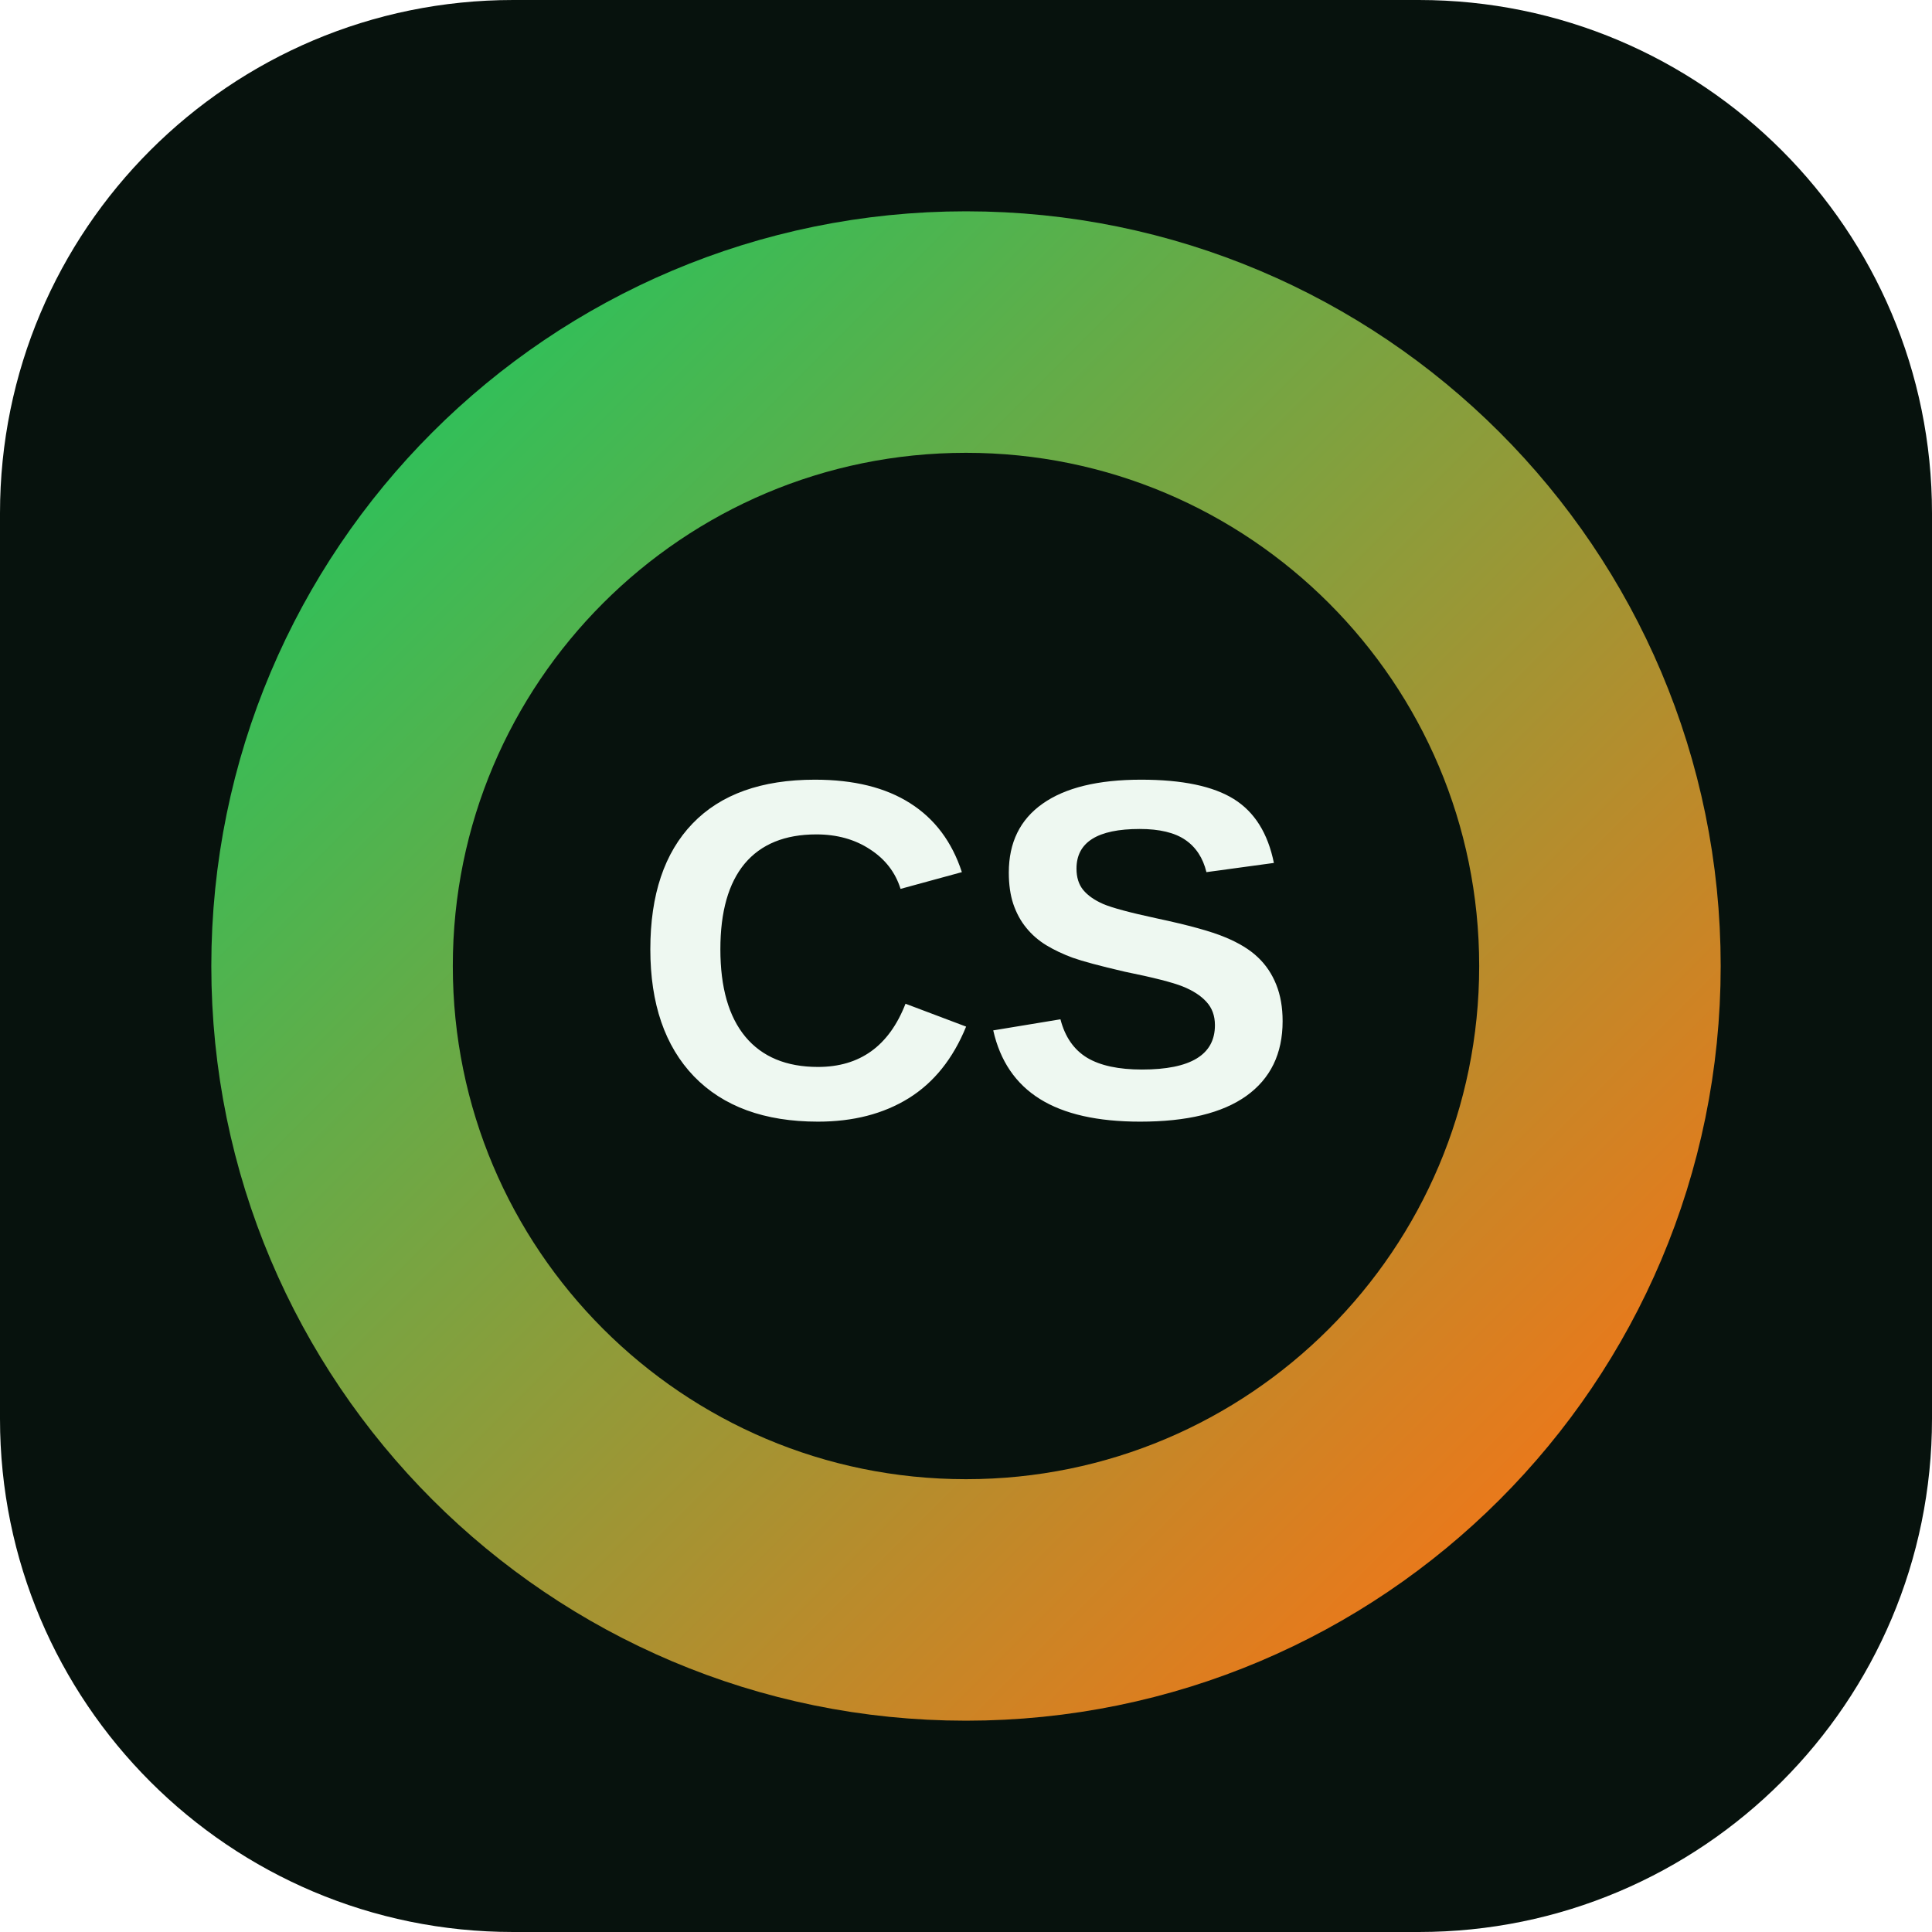
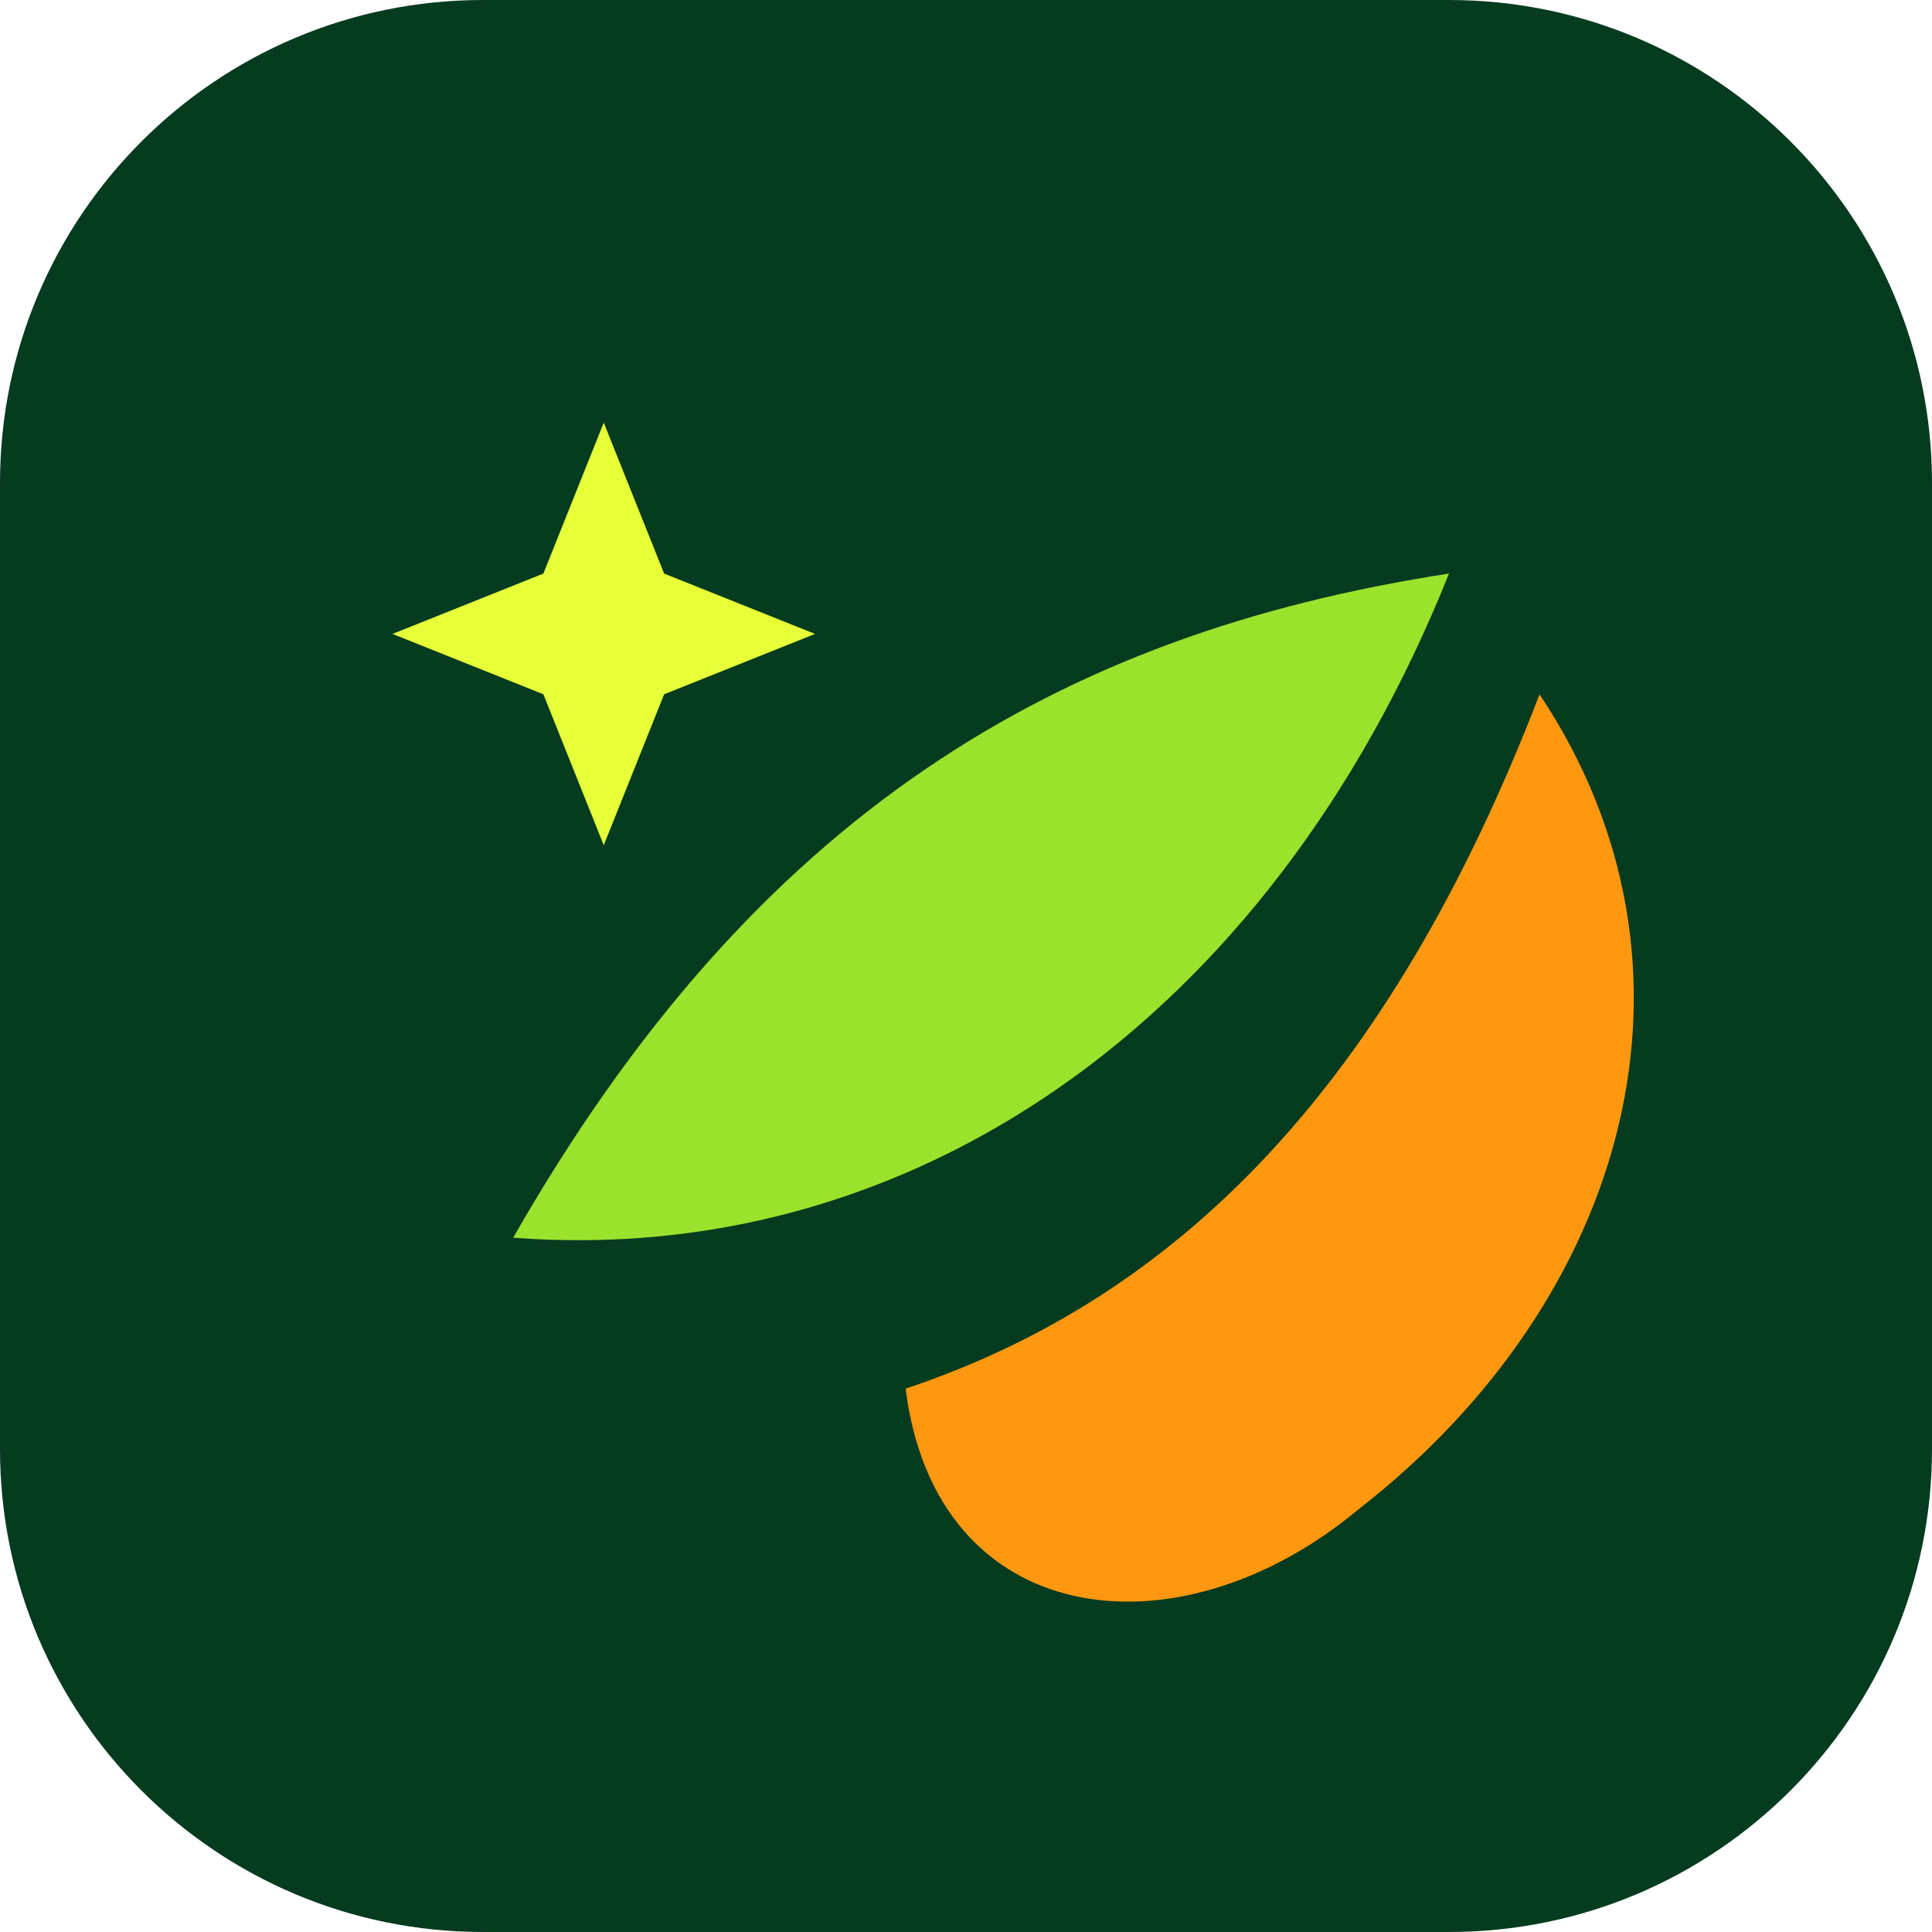
- <svg xmlns="http://www.w3.org/2000/svg" viewBox="0 0 128 128">
-   <defs>
-     <linearGradient id="g" x1="0" y1="0" x2="1" y2="1">
-       <stop stop-color="#22c55e" />
-       <stop offset="1" stop-color="#f97316" />
-     </linearGradient>
-   </defs>
-   <rect width="128" height="128" rx="34" fill="#07120d" />
-   <circle cx="64" cy="64" r="42" fill="none" stroke="url(#g)" stroke-width="16" />
-   <text x="64" y="74" text-anchor="middle" font-family="Arial,sans-serif" font-size="32" font-weight="900" fill="#eef8f1">CS</text>
+ <svg xmlns="http://www.w3.org/2000/svg" viewBox="0 0 64 64">
+   <rect width="64" height="64" rx="16" fill="#053b1f" />
+   <path d="M17 41c13 1 25-7 31-22-13 2-23 8-31 22Z" fill="#9be22d" />
+   <path d="M30 46c9-3 16-10 21-23 6 9 3 20-6 27-6 5-14 4-15-4Z" fill="#ff9810" />
+   <path d="M20 14l2 5 5 2-5 2-2 5-2-5-5-2 5-2 2-5Z" fill="#e6ff38" />
</svg>
